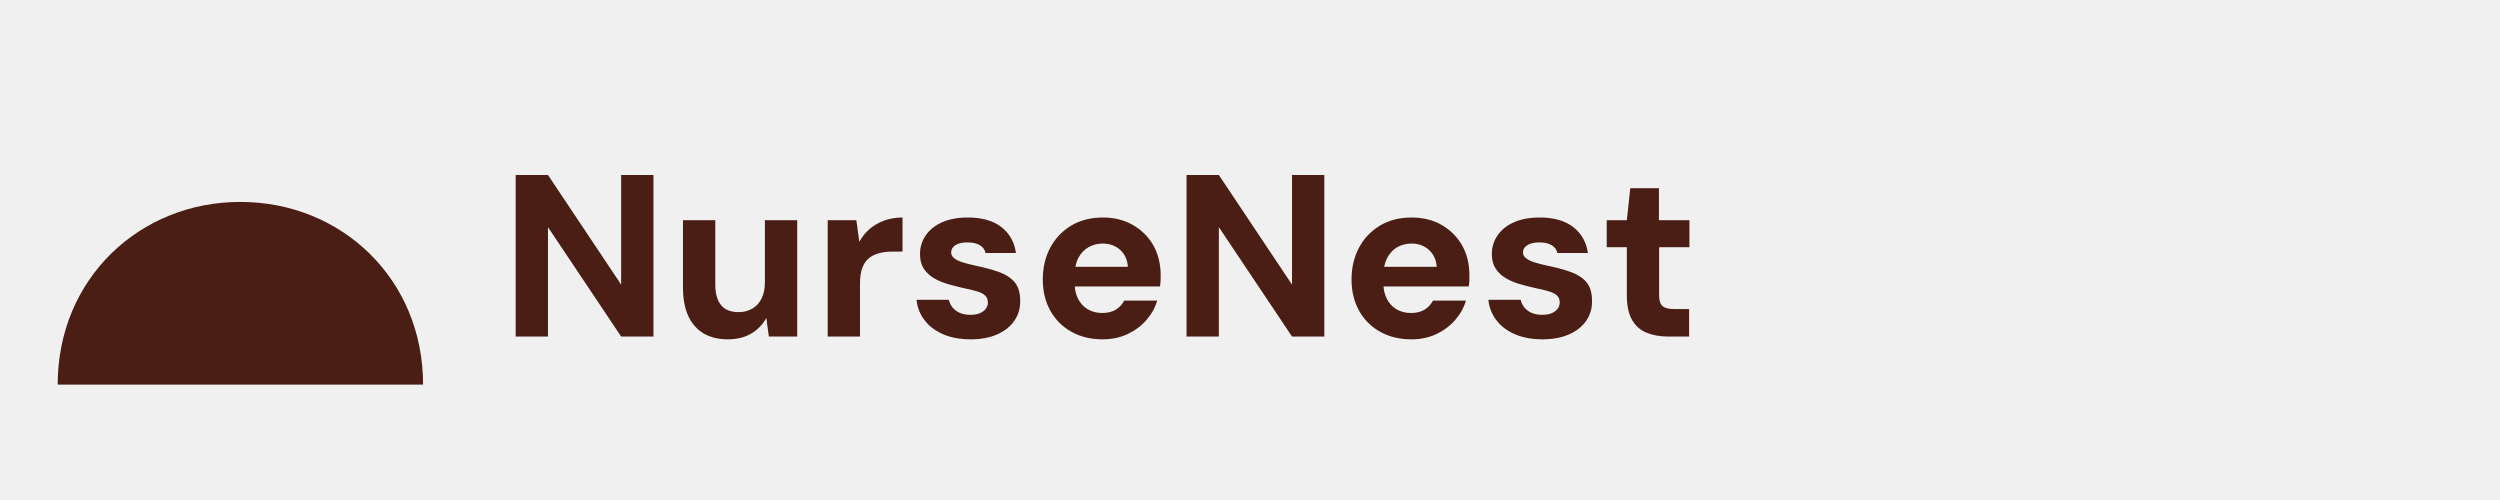
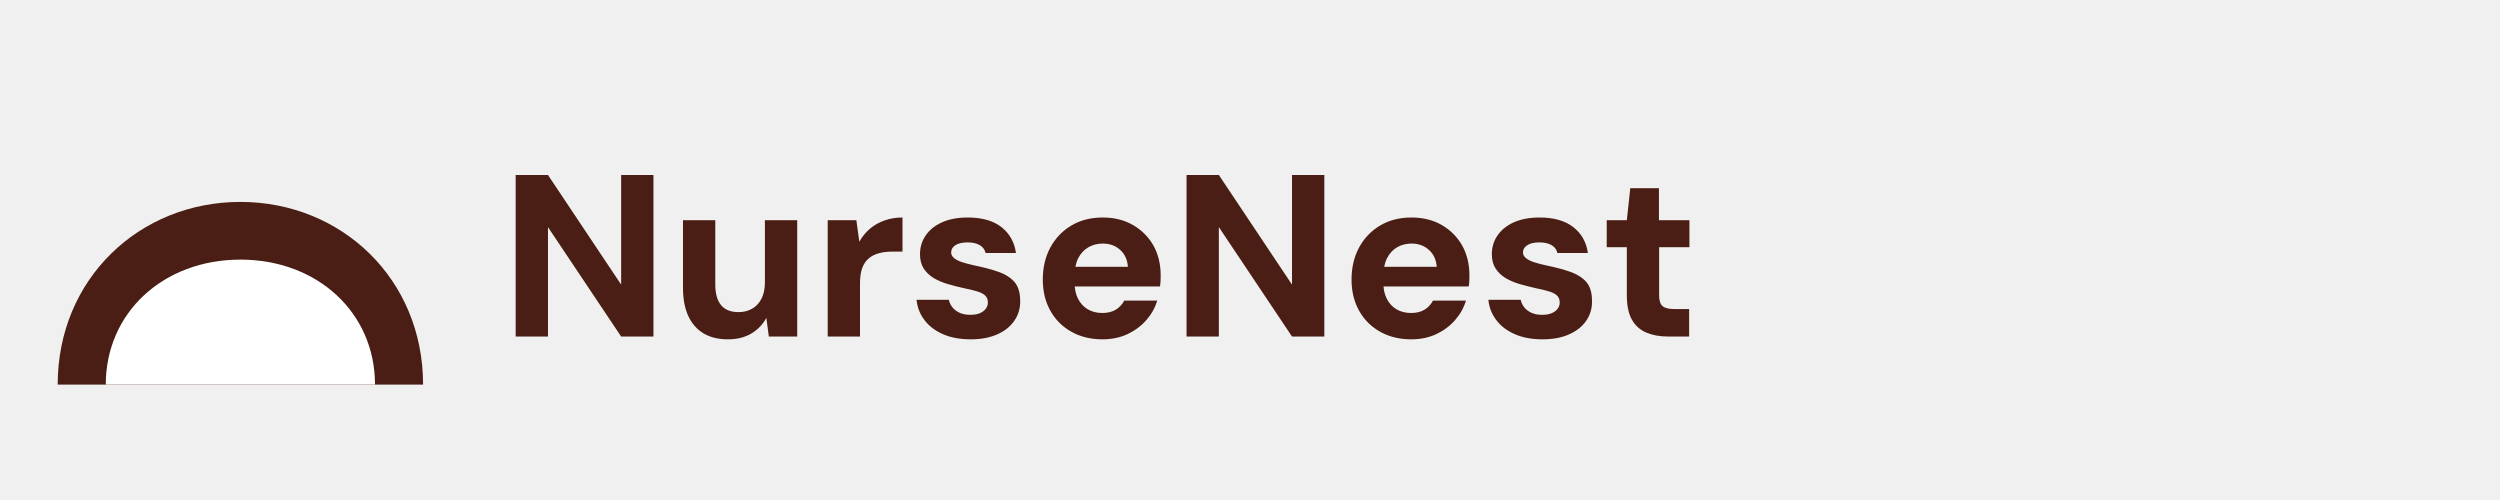
<svg xmlns="http://www.w3.org/2000/svg" viewBox="0 0 260 52" role="img" aria-label="NurseNest">
  <g id="logo-root">
    <g id="leaf-shape">
      <path id="leaf-outer" d="M6 40 C6 29 14.5 21 25 21 S44 29 44 40 Z" fill="#4A1E14" />
-       <path id="leaf-vein" d="M11 40 C11 32.5 17 27 25 27 S39 32.5 39 40 Z" fill="none" />
+       <path id="leaf-vein" d="M11 40 C11 32.5 17 27 25 27 S39 32.5 39 40 Z" fill="#FFFFFF" />
    </g>
    <path id="wordmark" d="M56.99 35L53.63 35L53.63 18.20L56.99 18.20L64.60 29.60L64.60 29.60L64.60 18.20L67.96 18.20L67.96 35L64.60 35L56.99 23.62L56.99 23.62L56.99 35ZM75.69 35.29L75.69 35.29Q74.22 35.29 73.18 34.68Q72.14 34.06 71.58 32.86Q71.03 31.66 71.03 29.91L71.03 29.91L71.03 22.90L74.39 22.90L74.39 29.58Q74.39 30.99 74.98 31.72Q75.57 32.46 76.82 32.46L76.82 32.46Q77.61 32.46 78.23 32.10Q78.86 31.74 79.20 31.05Q79.55 30.37 79.55 29.36L79.55 29.36L79.55 22.90L82.91 22.90L82.91 35L79.96 35L79.70 33.06L79.70 33.06Q79.17 34.06 78.15 34.68Q77.13 35.29 75.69 35.29ZM89.44 35L86.08 35L86.08 22.90L89.06 22.90L89.37 25.14L89.37 25.14Q89.82 24.34 90.47 23.79Q91.12 23.24 91.98 22.93Q92.85 22.62 93.86 22.62L93.86 22.62L93.86 26.17L92.73 26.17Q92.01 26.17 91.40 26.34Q90.78 26.50 90.34 26.88Q89.90 27.25 89.67 27.88Q89.44 28.52 89.44 29.48L89.44 29.48L89.44 35ZM100.96 35.29L100.96 35.29Q99.28 35.29 98.06 34.75Q96.83 34.21 96.14 33.28Q95.44 32.36 95.32 31.18L95.32 31.18L98.68 31.18Q98.78 31.62 99.05 31.96Q99.33 32.31 99.80 32.53Q100.26 32.74 100.91 32.74L100.91 32.74Q101.54 32.74 101.93 32.56Q102.33 32.38 102.53 32.10Q102.74 31.81 102.74 31.47L102.74 31.47Q102.74 30.99 102.45 30.73Q102.16 30.46 101.61 30.30Q101.06 30.13 100.29 29.98L100.29 29.98Q99.42 29.79 98.60 29.55Q97.77 29.31 97.11 28.92Q96.45 28.52 96.06 27.92Q95.68 27.32 95.68 26.43L95.68 26.43Q95.68 25.35 96.27 24.49Q96.86 23.62 97.97 23.12Q99.09 22.62 100.65 22.62L100.65 22.62Q102.86 22.62 104.14 23.61Q105.42 24.61 105.66 26.31L105.66 26.31L102.50 26.31Q102.38 25.78 101.90 25.50Q101.42 25.21 100.62 25.21L100.62 25.21Q99.81 25.21 99.36 25.50Q98.92 25.78 98.92 26.26L98.92 26.26Q98.92 26.58 99.21 26.83Q99.50 27.08 100.04 27.26Q100.58 27.44 101.37 27.61L101.37 27.61Q102.78 27.90 103.84 28.27Q104.90 28.64 105.50 29.32Q106.10 30.01 106.10 31.30L106.10 31.30Q106.12 32.46 105.48 33.37Q104.85 34.28 103.70 34.78Q102.54 35.29 100.96 35.29ZM114.66 35.29L114.66 35.29Q112.84 35.29 111.44 34.51Q110.03 33.73 109.24 32.32Q108.45 30.92 108.45 29.07L108.45 29.07Q108.45 27.20 109.23 25.75Q110.01 24.30 111.41 23.46Q112.82 22.62 114.69 22.62L114.69 22.62Q116.49 22.62 117.84 23.41Q119.20 24.20 119.96 25.54Q120.71 26.89 120.71 28.64L120.71 28.64Q120.71 28.88 120.70 29.17Q120.69 29.46 120.64 29.79L120.64 29.79L110.85 29.79L110.85 27.75L117.30 27.75Q117.23 26.65 116.50 25.99Q115.77 25.33 114.69 25.33L114.69 25.33Q113.87 25.33 113.20 25.71Q112.53 26.10 112.14 26.84Q111.76 27.58 111.76 28.74L111.76 28.74L111.76 29.43Q111.76 30.37 112.12 31.08Q112.48 31.78 113.13 32.17Q113.78 32.55 114.64 32.55L114.64 32.55Q115.50 32.55 116.07 32.19Q116.63 31.83 116.92 31.26L116.92 31.26L120.35 31.26Q120.02 32.38 119.21 33.30Q118.41 34.21 117.26 34.75Q116.10 35.29 114.66 35.29ZM126.76 35L123.40 35L123.40 18.20L126.76 18.20L134.37 29.60L134.37 29.60L134.37 18.20L137.73 18.20L137.73 35L134.37 35L126.76 23.62L126.76 23.62L126.76 35ZM146.78 35.29L146.78 35.29Q144.95 35.29 143.55 34.51Q142.14 33.73 141.35 32.32Q140.56 30.92 140.56 29.07L140.56 29.07Q140.56 27.20 141.34 25.75Q142.12 24.30 143.52 23.46Q144.93 22.62 146.80 22.62L146.80 22.62Q148.60 22.62 149.96 23.41Q151.31 24.20 152.07 25.54Q152.82 26.89 152.82 28.64L152.82 28.64Q152.82 28.88 152.81 29.17Q152.80 29.46 152.75 29.79L152.75 29.79L142.96 29.79L142.96 27.75L149.42 27.75Q149.34 26.65 148.61 25.99Q147.88 25.33 146.80 25.33L146.80 25.33Q145.98 25.33 145.31 25.71Q144.64 26.10 144.26 26.84Q143.87 27.58 143.87 28.74L143.87 28.74L143.87 29.43Q143.87 30.37 144.23 31.08Q144.59 31.78 145.24 32.17Q145.89 32.55 146.75 32.55L146.75 32.55Q147.62 32.55 148.18 32.19Q148.74 31.83 149.03 31.26L149.03 31.26L152.46 31.26Q152.13 32.38 151.32 33.30Q150.52 34.21 149.37 34.75Q148.22 35.29 146.78 35.29ZM160.43 35.29L160.43 35.29Q158.75 35.29 157.53 34.75Q156.30 34.21 155.61 33.28Q154.91 32.36 154.79 31.18L154.79 31.18L158.15 31.18Q158.25 31.62 158.52 31.96Q158.80 32.31 159.27 32.53Q159.74 32.74 160.38 32.74L160.38 32.74Q161.01 32.74 161.40 32.56Q161.80 32.38 162.00 32.10Q162.21 31.81 162.21 31.47L162.21 31.47Q162.21 30.99 161.92 30.73Q161.63 30.46 161.08 30.30Q160.53 30.13 159.76 29.98L159.76 29.98Q158.90 29.79 158.07 29.55Q157.24 29.31 156.58 28.92Q155.92 28.52 155.54 27.92Q155.15 27.32 155.15 26.43L155.15 26.43Q155.15 25.35 155.74 24.49Q156.33 23.62 157.44 23.12Q158.56 22.62 160.12 22.62L160.12 22.62Q162.33 22.62 163.61 23.61Q164.90 24.61 165.14 26.31L165.14 26.31L161.97 26.31Q161.85 25.78 161.37 25.50Q160.89 25.21 160.10 25.21L160.10 25.21Q159.28 25.21 158.84 25.50Q158.39 25.78 158.39 26.26L158.39 26.26Q158.39 26.58 158.68 26.83Q158.97 27.08 159.51 27.26Q160.05 27.44 160.84 27.61L160.84 27.61Q162.26 27.90 163.31 28.27Q164.37 28.64 164.97 29.32Q165.57 30.01 165.57 31.30L165.57 31.30Q165.59 32.46 164.96 33.37Q164.32 34.28 163.17 34.78Q162.02 35.29 160.43 35.29ZM175.67 35L173.49 35Q172.19 35 171.22 34.59Q170.25 34.18 169.72 33.25Q169.19 32.31 169.19 30.70L169.19 30.70L169.19 25.71L167.10 25.71L167.10 22.90L169.19 22.90L169.55 19.57L172.53 19.57L172.53 22.90L175.70 22.90L175.70 25.71L172.55 25.71L172.55 30.73Q172.55 31.52 172.90 31.83Q173.25 32.14 174.09 32.14L174.09 32.14L175.67 32.14L175.67 35Z" fill="#4A1E14" />
  </g>
</svg>
